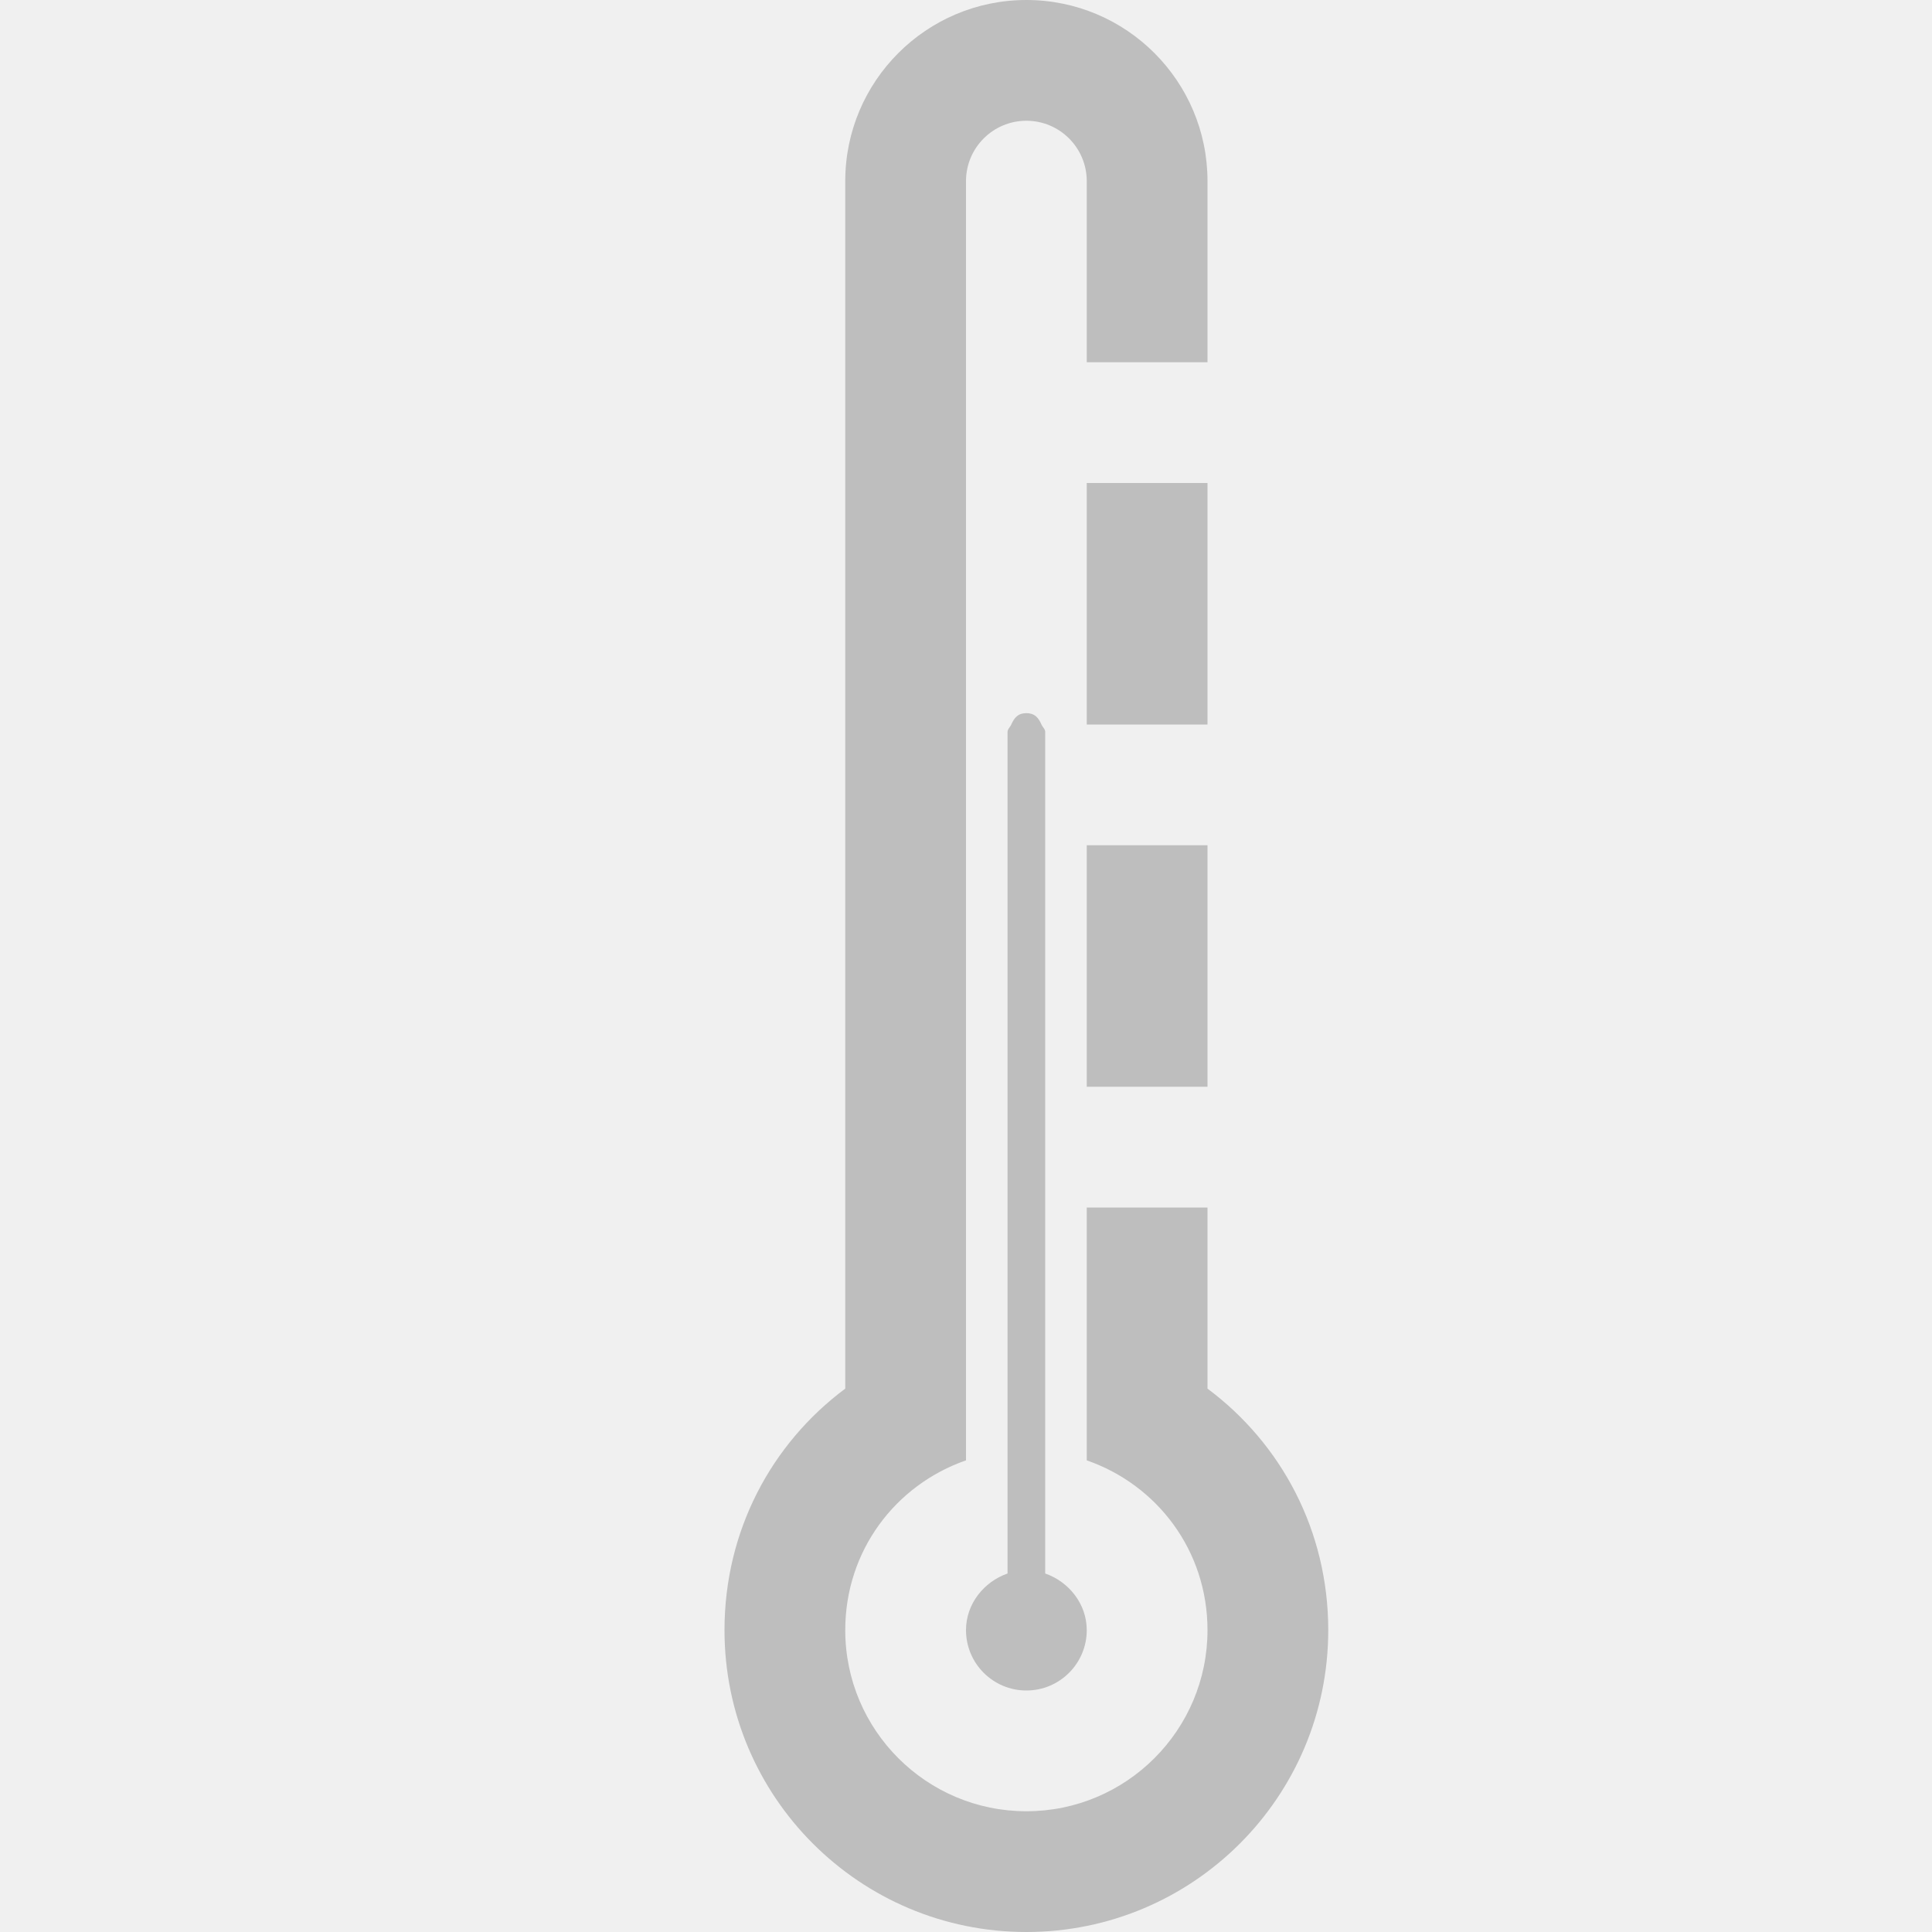
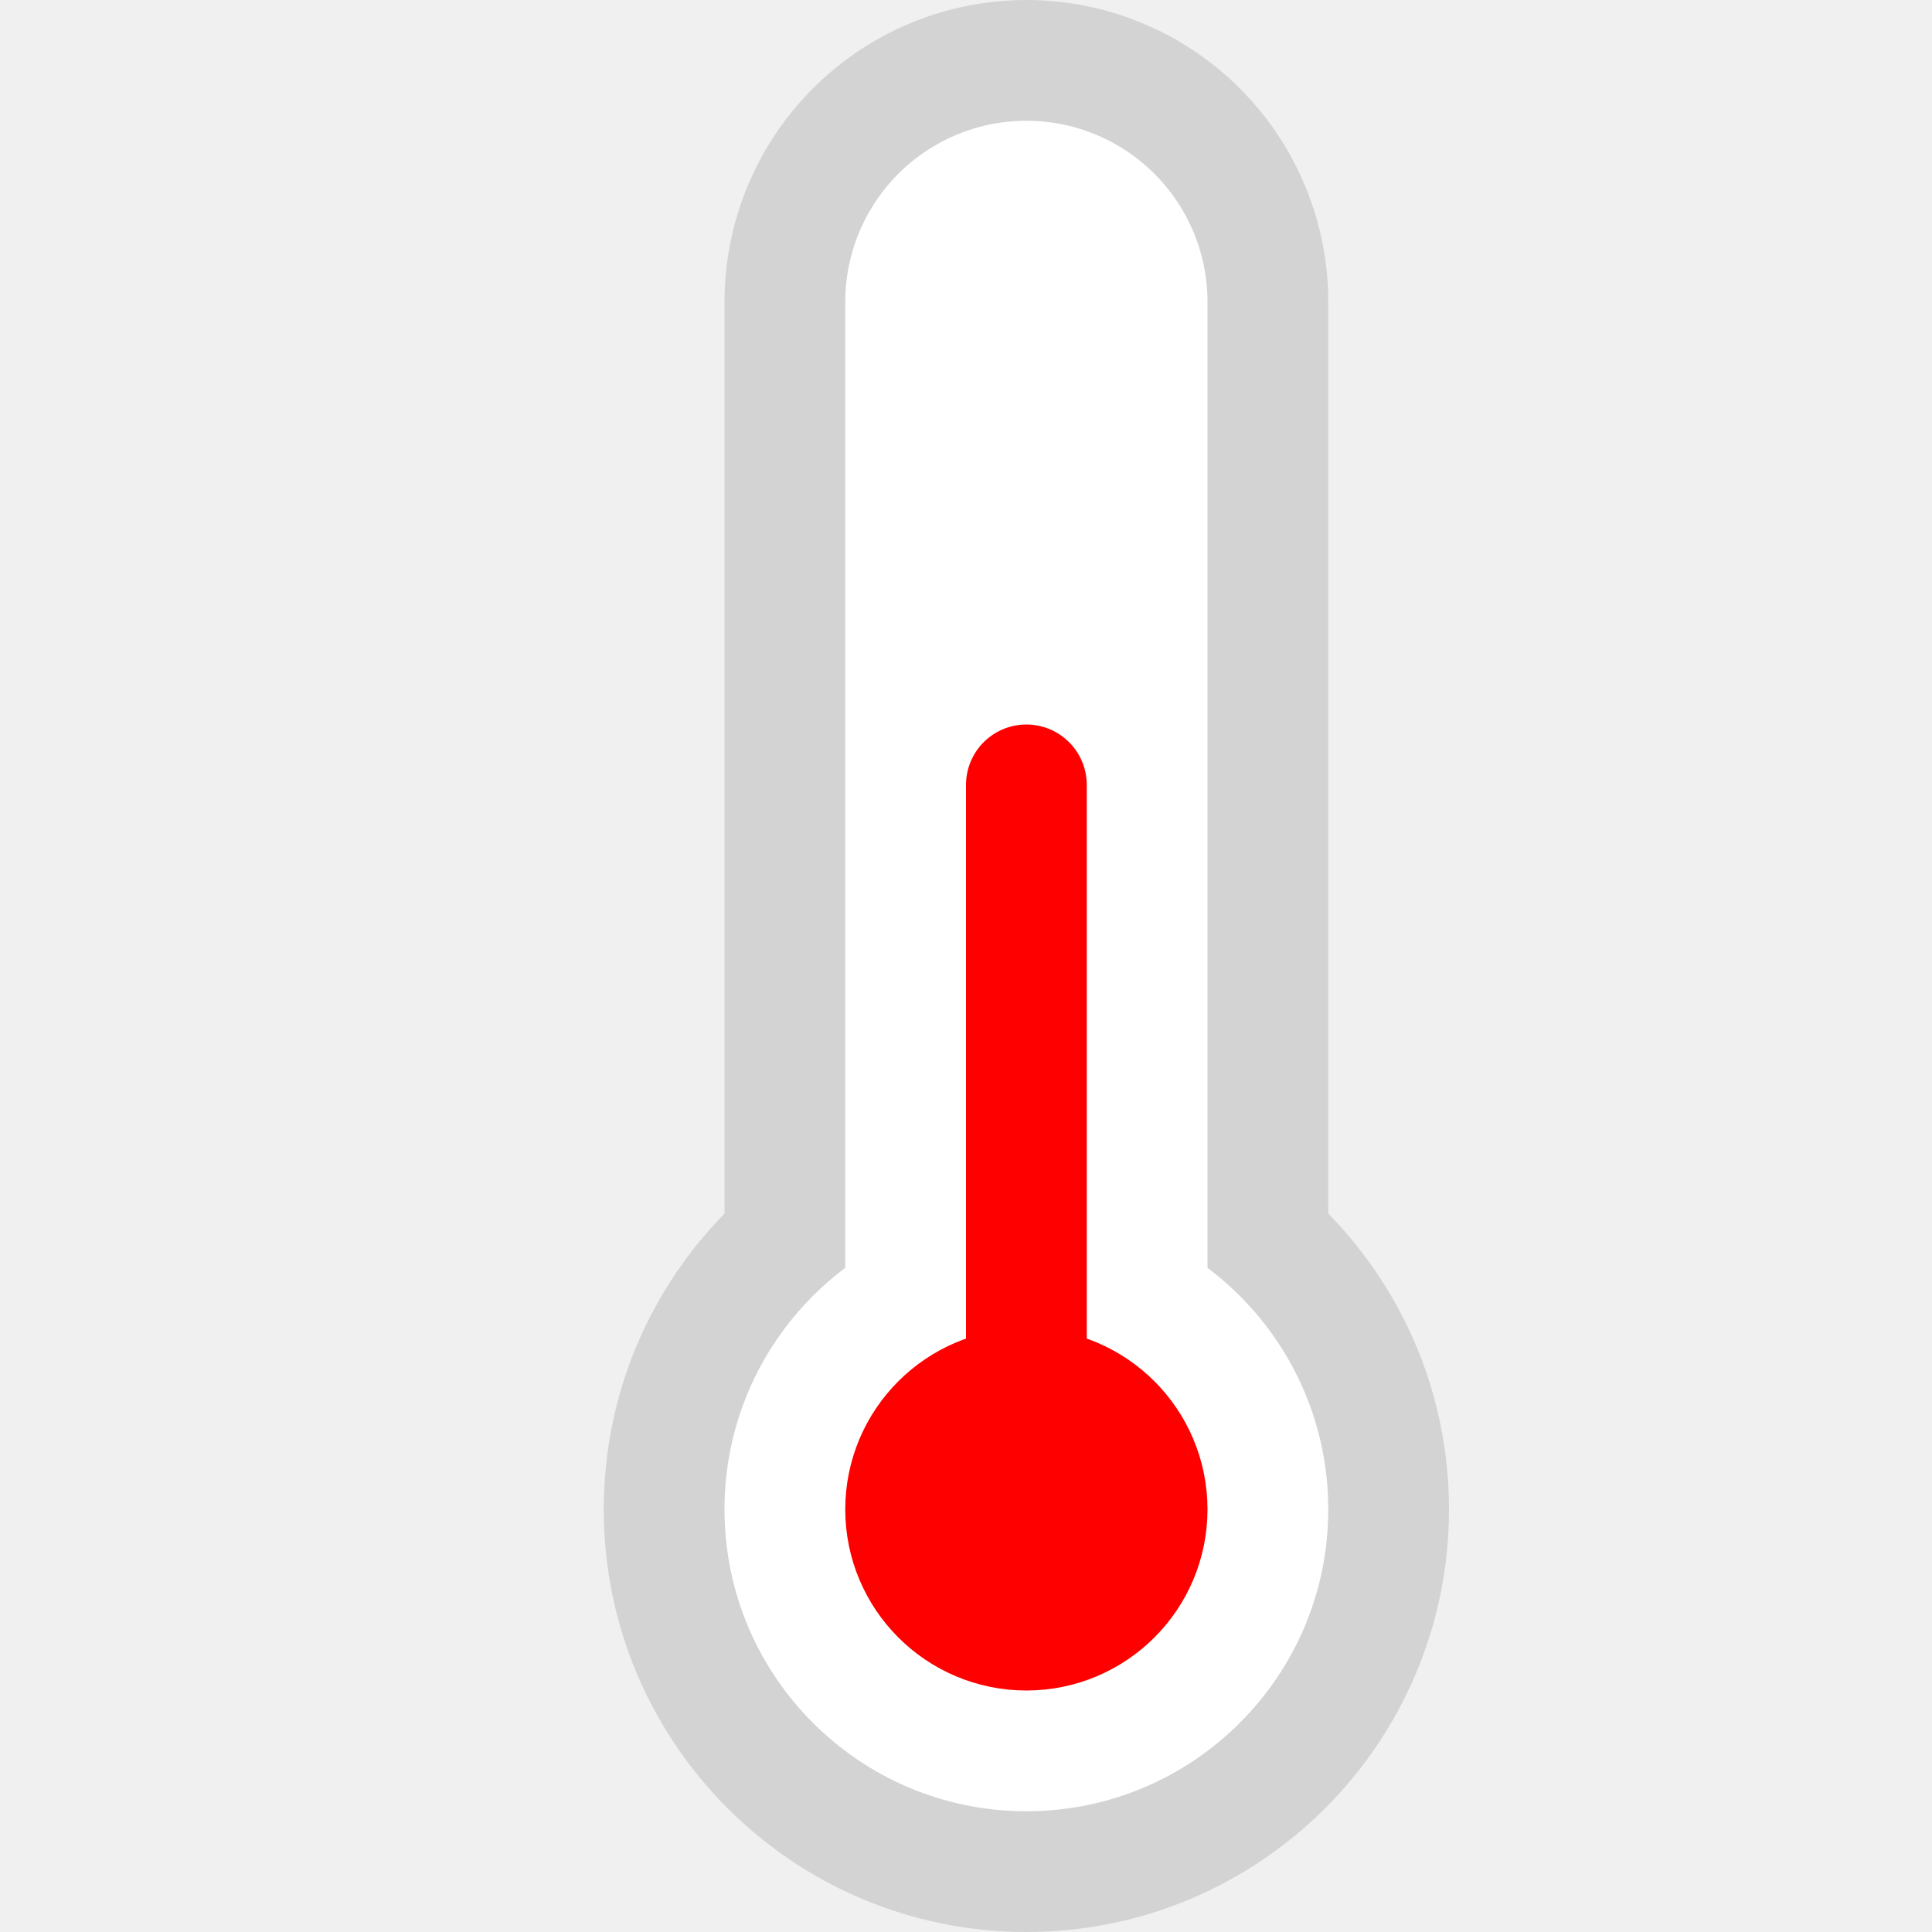
- <svg xmlns="http://www.w3.org/2000/svg" id="svg7384" version="1.1" height="16" width="16">
-   <defs id="defs7386" />
-   <path style="fill:#bebebe;fill-opacity:1;stroke:none" d="M 8.5 0 C 7.672 -1.4802974e-16 7 0.672 7 1.5 L 7 11.5 C 6.388 11.956 6 12.678 6 13.5 C 6 14.881 7.119 16 8.5 16 C 9.881 16 11 14.881 11 13.5 C 11 12.678 10.612 11.956 10 11.5 L 10 10 L 9 10 L 9 12.094 C 9.586 12.298 10 12.844 10 13.5 C 10 14.328 9.328 15 8.5 15 C 7.672 15 7 14.328 7 13.5 C 7 12.844 7.414 12.298 8 12.094 L 8 1.5 C 8 1.224 8.224 1 8.5 1 C 8.776 1 9 1.224 9 1.5 L 9 3 L 10 3 L 10 1.5 C 10 0.672 9.328 -1.4802974e-16 8.5 0 z M 9 4 L 9 6 L 10 6 L 10 4 L 9 4 z M 9 7 L 9 9 L 10 9 L 10 7 L 9 7 z " id="path2996" />
-   <g transform="translate(-261,-277)" id="layer9" style="display:inline" />
-   <g transform="translate(-261,-277)" id="layer10" />
-   <g transform="translate(-261,-277)" id="layer11" />
-   <g transform="translate(-261,-277)" id="layer12" />
-   <g transform="translate(-261,-277)" id="layer13" />
-   <g transform="translate(-261,-277)" id="layer14" />
-   <g transform="translate(-261,-277)" id="layer15" style="display:inline" />
-   <g transform="translate(-261,-277)" id="g4953" style="display:inline" />
-   <path style="fill:#bebebe;fill-opacity:1;stroke:none" d="M 8.5 5.906 C 8.432 5.906 8.401 5.942 8.375 6 C 8.366 6.021 8.344 6.038 8.344 6.062 L 8.344 13.031 C 8.149 13.099 8 13.282 8 13.5 C 8 13.776 8.224 14 8.5 14 C 8.776 14 9 13.776 9 13.5 C 9 13.282 8.851 13.099 8.656 13.031 L 8.656 6.062 C 8.656 6.038 8.634 6.021 8.625 6 C 8.599 5.942 8.568 5.906 8.5 5.906 z " id="rect3817" />
+ <svg height="16" width="16">
+   <line x1="8.5" y1="2.5" x2="8.5" y2="10.5" stroke="lightgrey" stroke-width="5" stroke-linecap="round" />
+   <circle r="3" cx="8.5" cy="12.5" fill="white" stroke="lightgrey" stroke-width="1" />
+   <line x1="8.5" y1="2.5" x2="8.5" y2="10.5" stroke="white" stroke-width="3" stroke-linecap="round" />
+   <line x1="8.5" y1="6.5" x2="8.5" y2="11.5" stroke="red" stroke-width="1" stroke-linecap="round" />
+   <circle r="1" cx="8.5" cy="12.5" fill="red" stroke="red" stroke-width="1" />
</svg>
